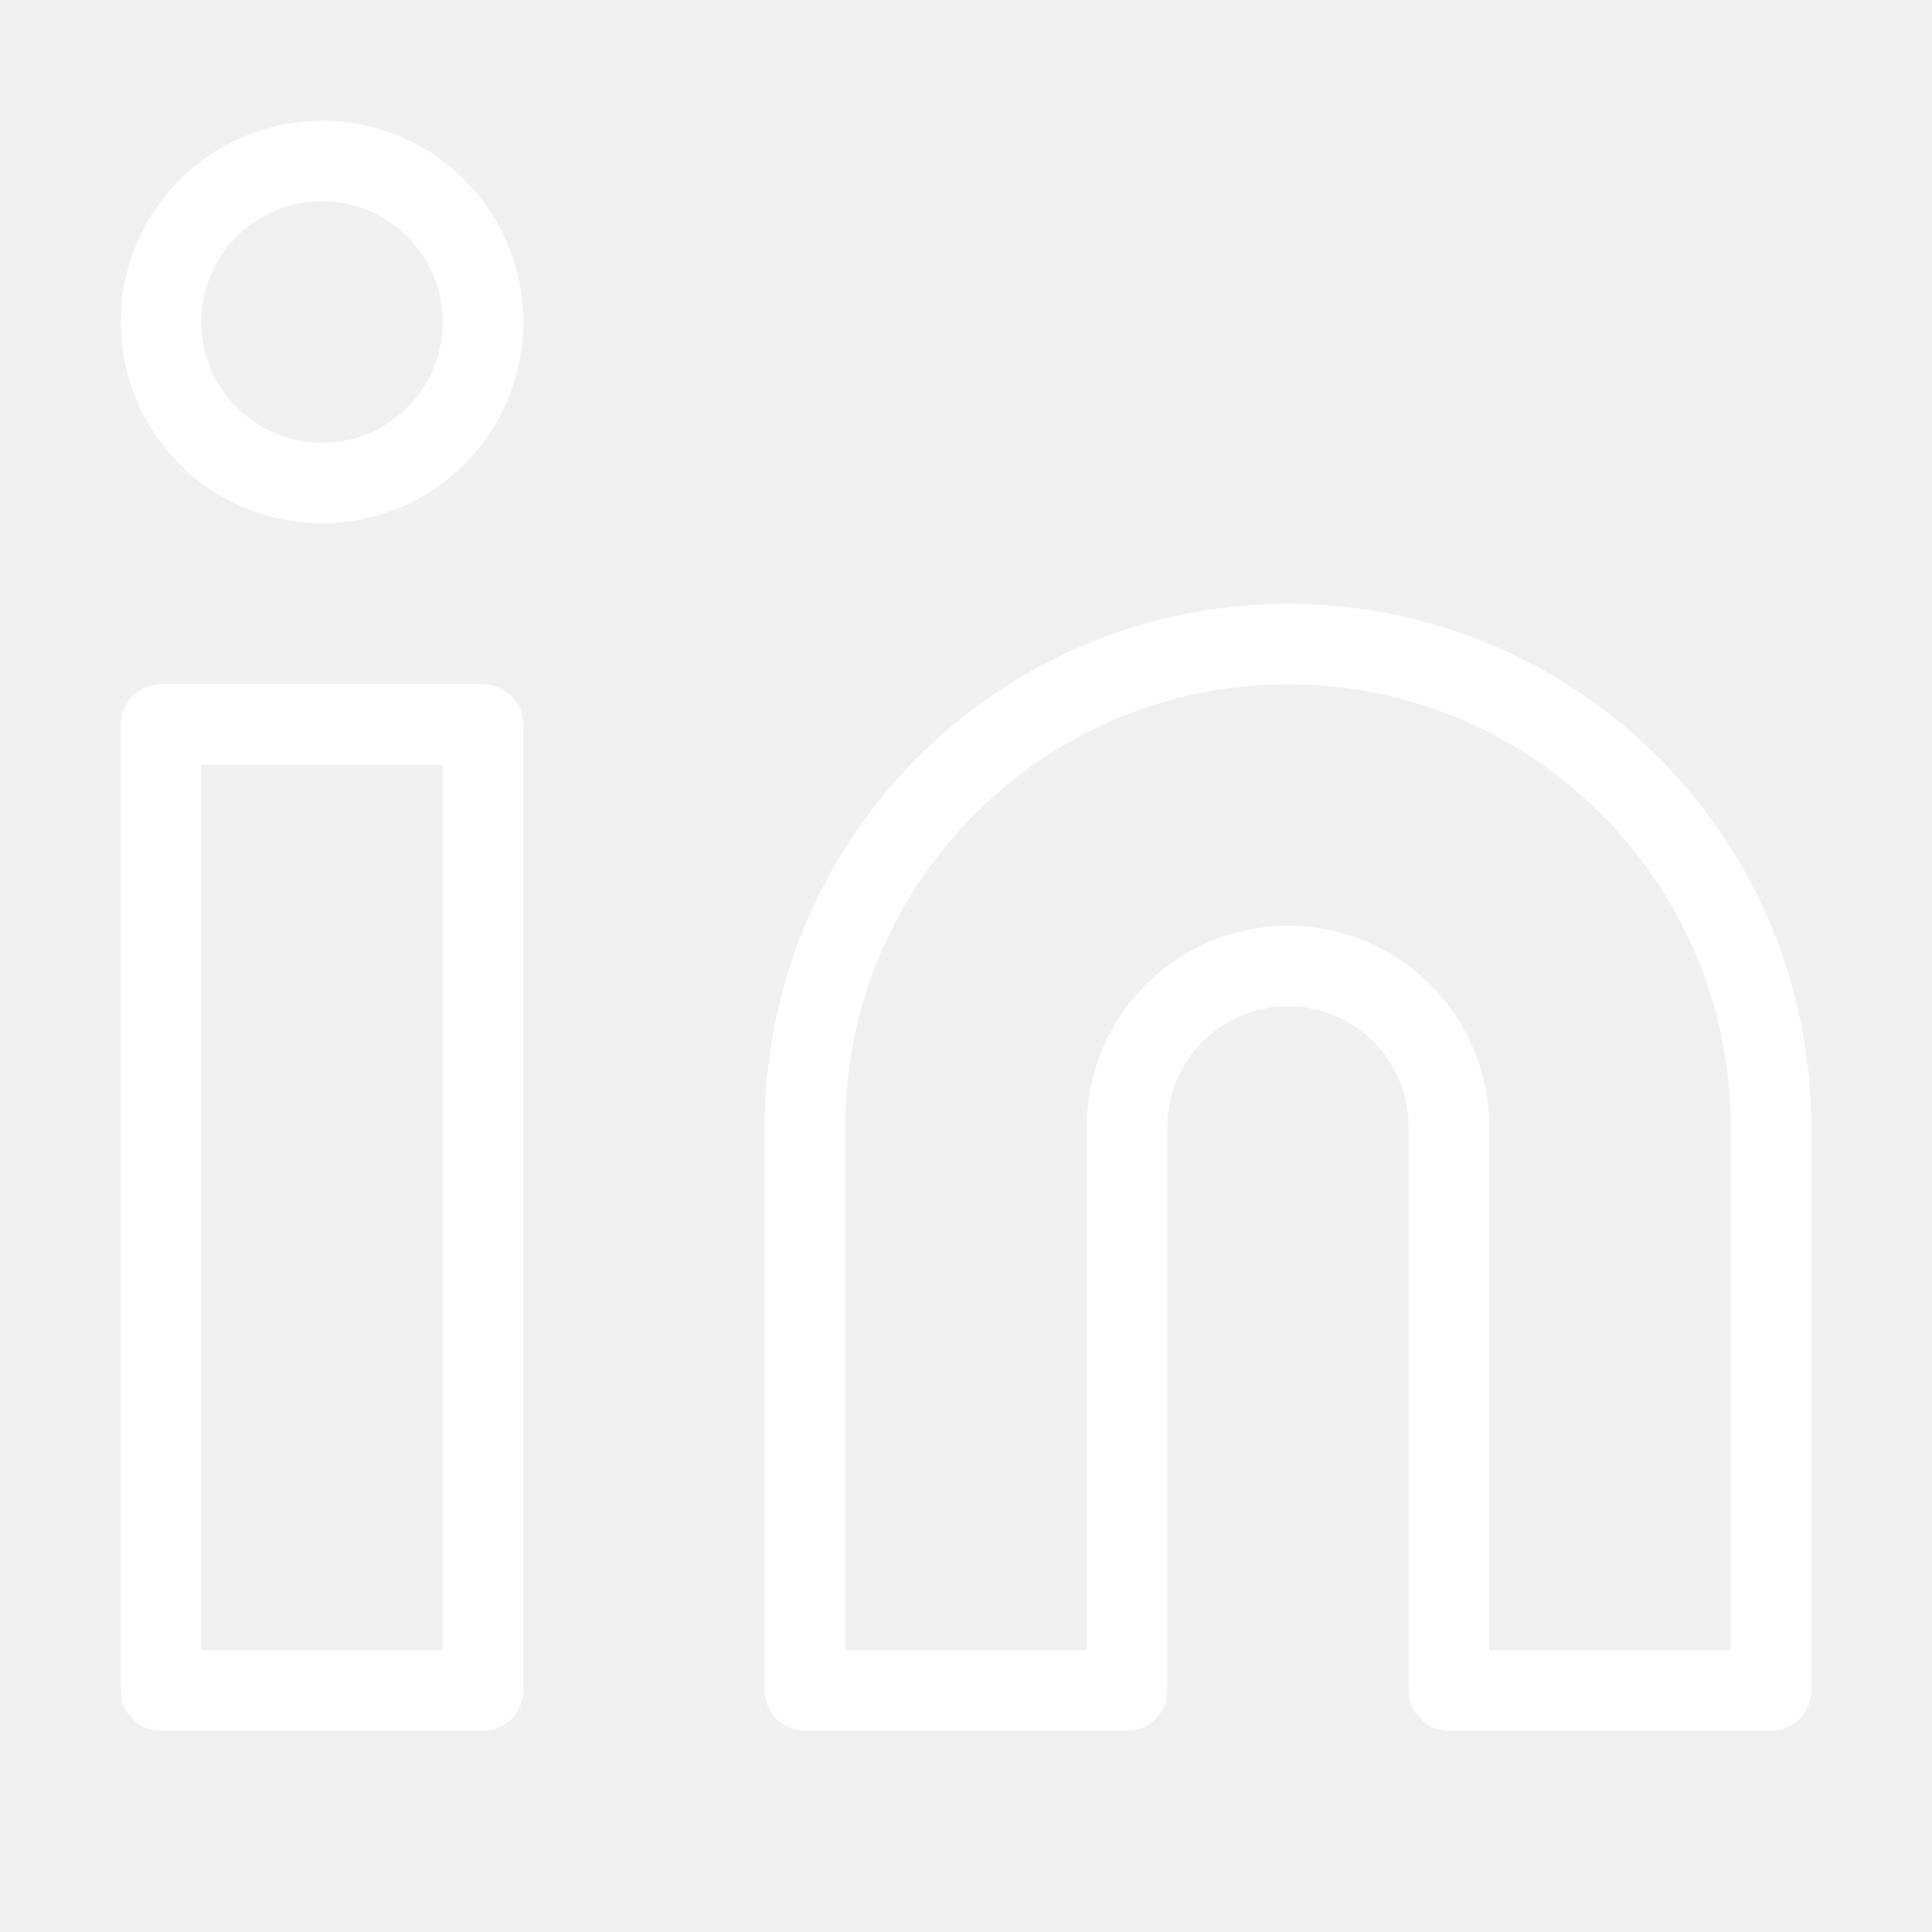
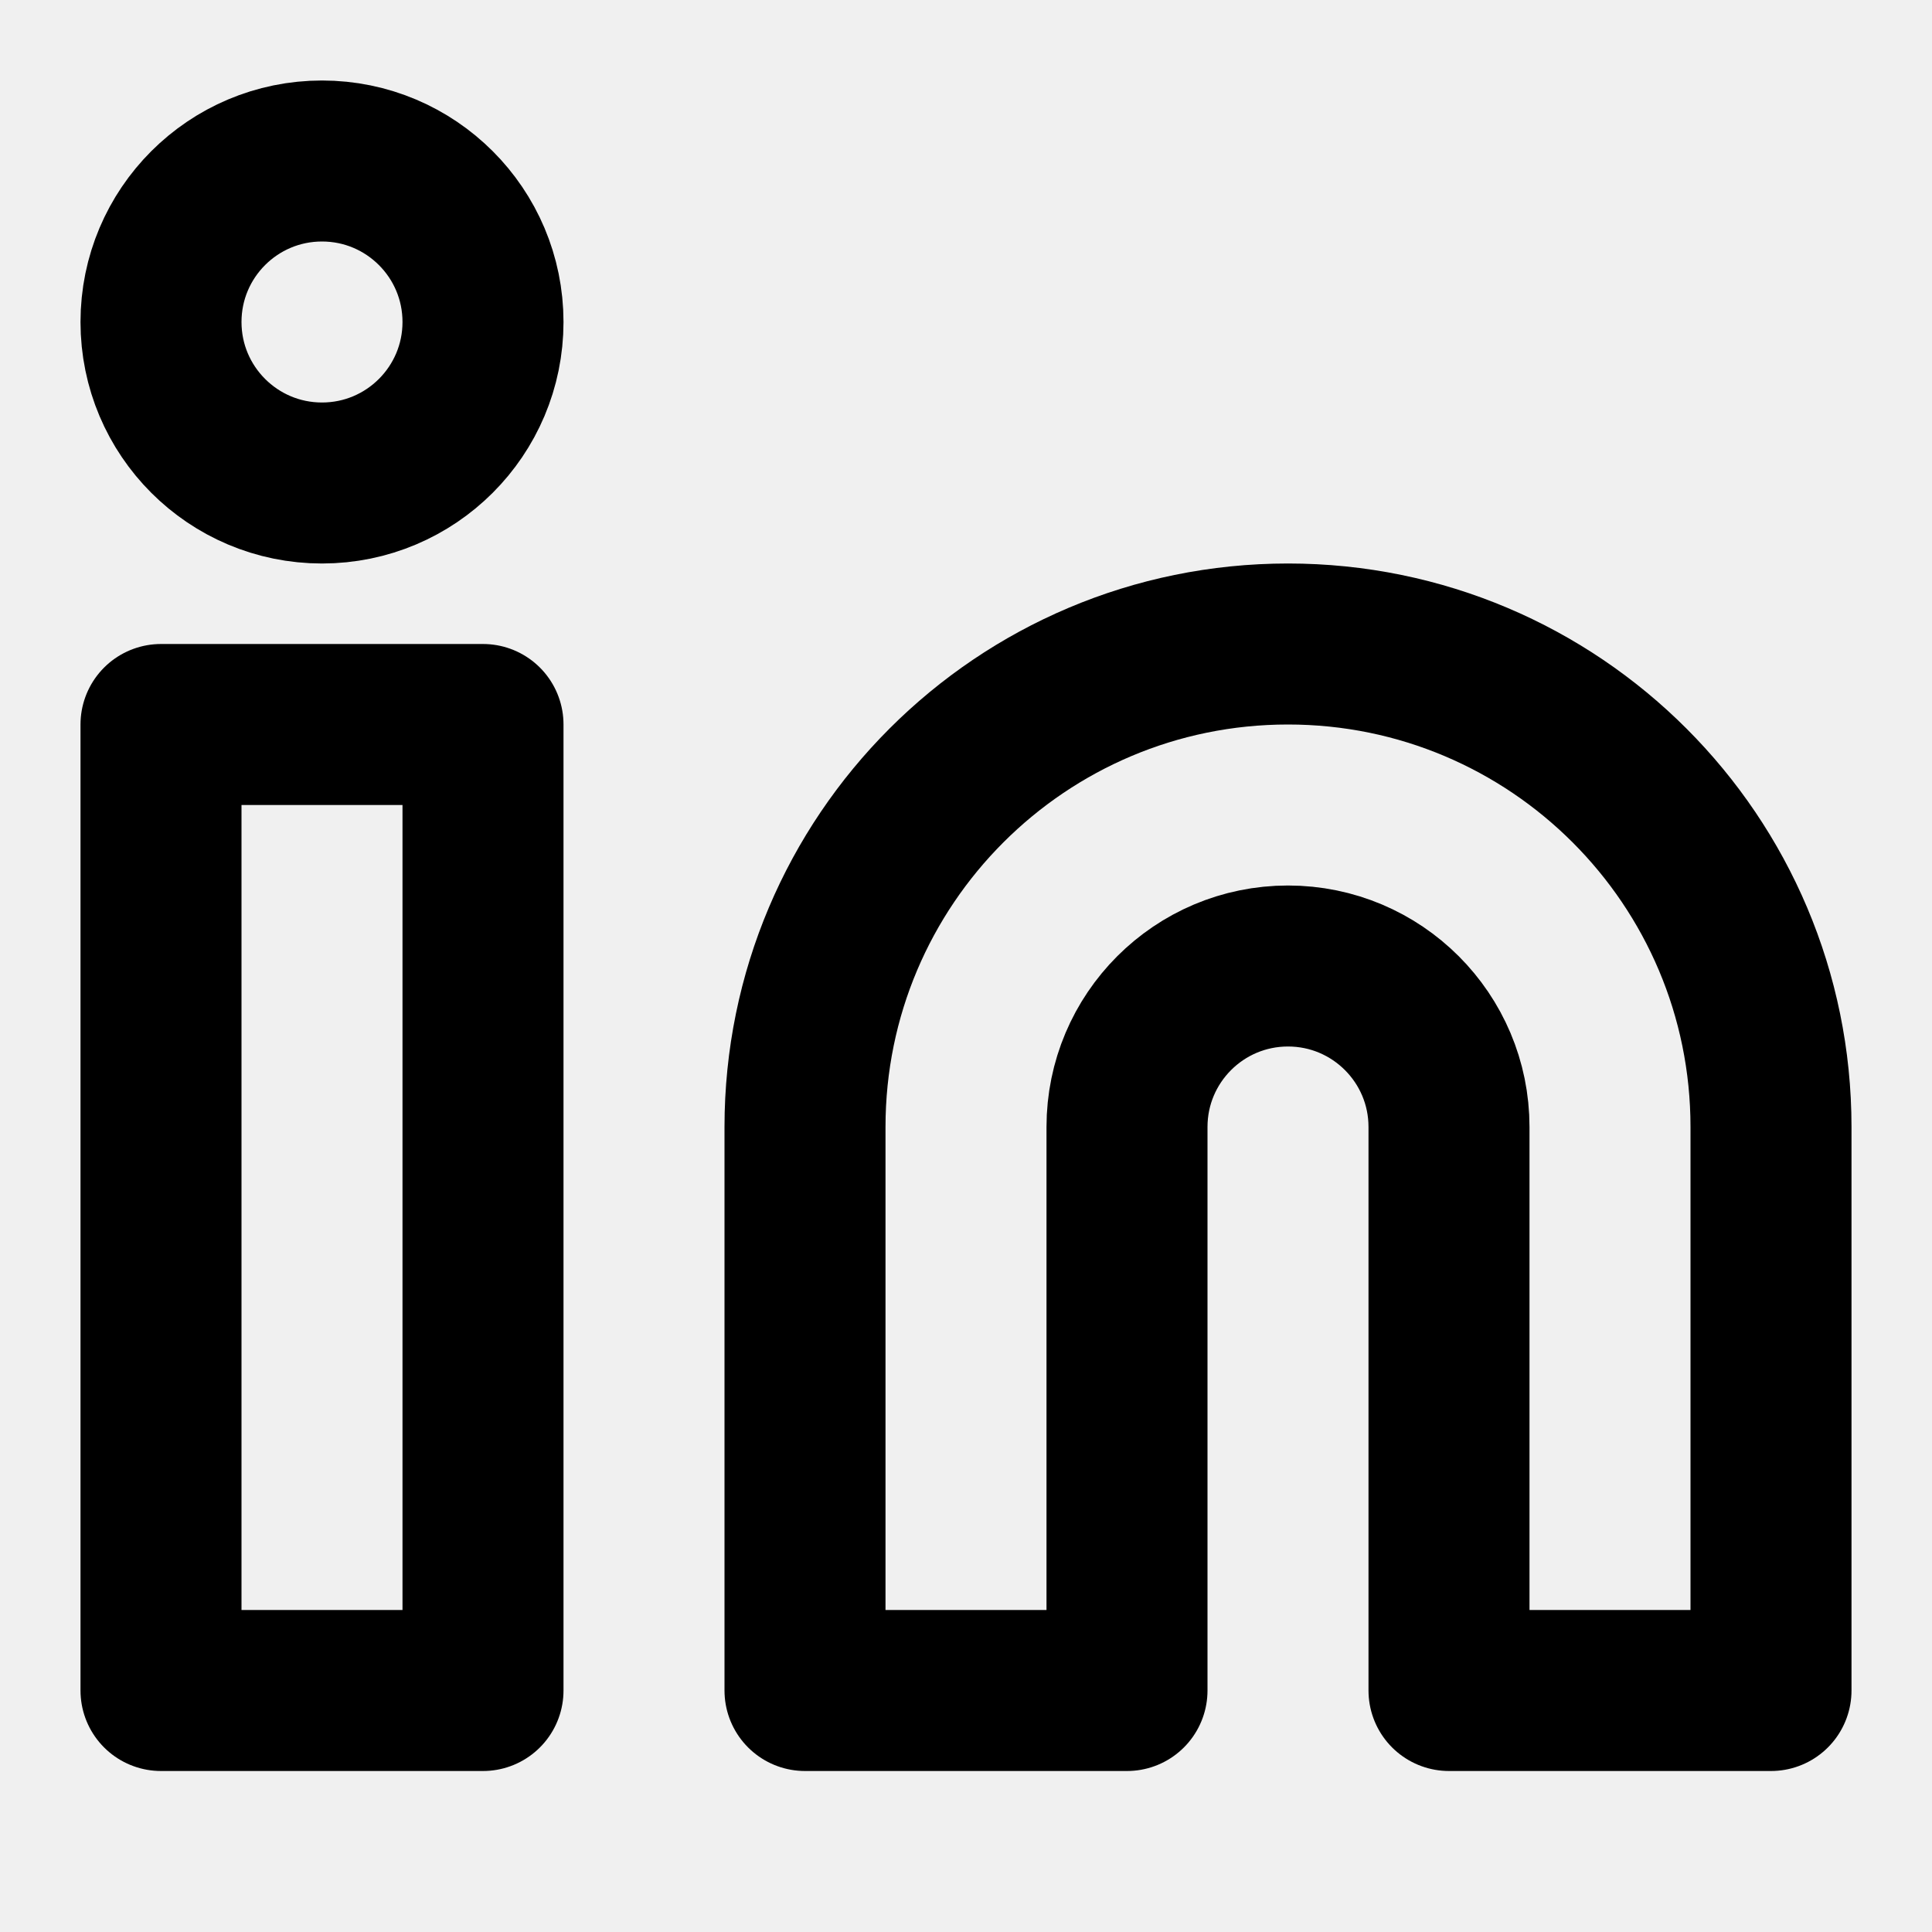
- <svg xmlns="http://www.w3.org/2000/svg" width="24" height="24" viewBox="0 0 24 24" fill="none" stroke="#ffffff" stroke-width="1" stroke-linecap="round" stroke-linejoin="round" class="lucide lucide-linkedin">
+ <svg xmlns="http://www.w3.org/2000/svg" width="24" height="24" viewBox="0 0 24 24" fill="none" stroke="currentColor" stroke-width="2" stroke-linecap="round" stroke-linejoin="round" class="lucide lucide-linkedin">
  <path d="M16 8a6 6 0 0 1 6 6v7h-4v-7a2 2 0 0 0-2-2 2 2 0 0 0-2 2v7h-4v-7a6 6 0 0 1 6-6z" />
  <rect width="4" height="12" x="2" y="9" />
  <circle cx="4" cy="4" r="2" />
</svg>
